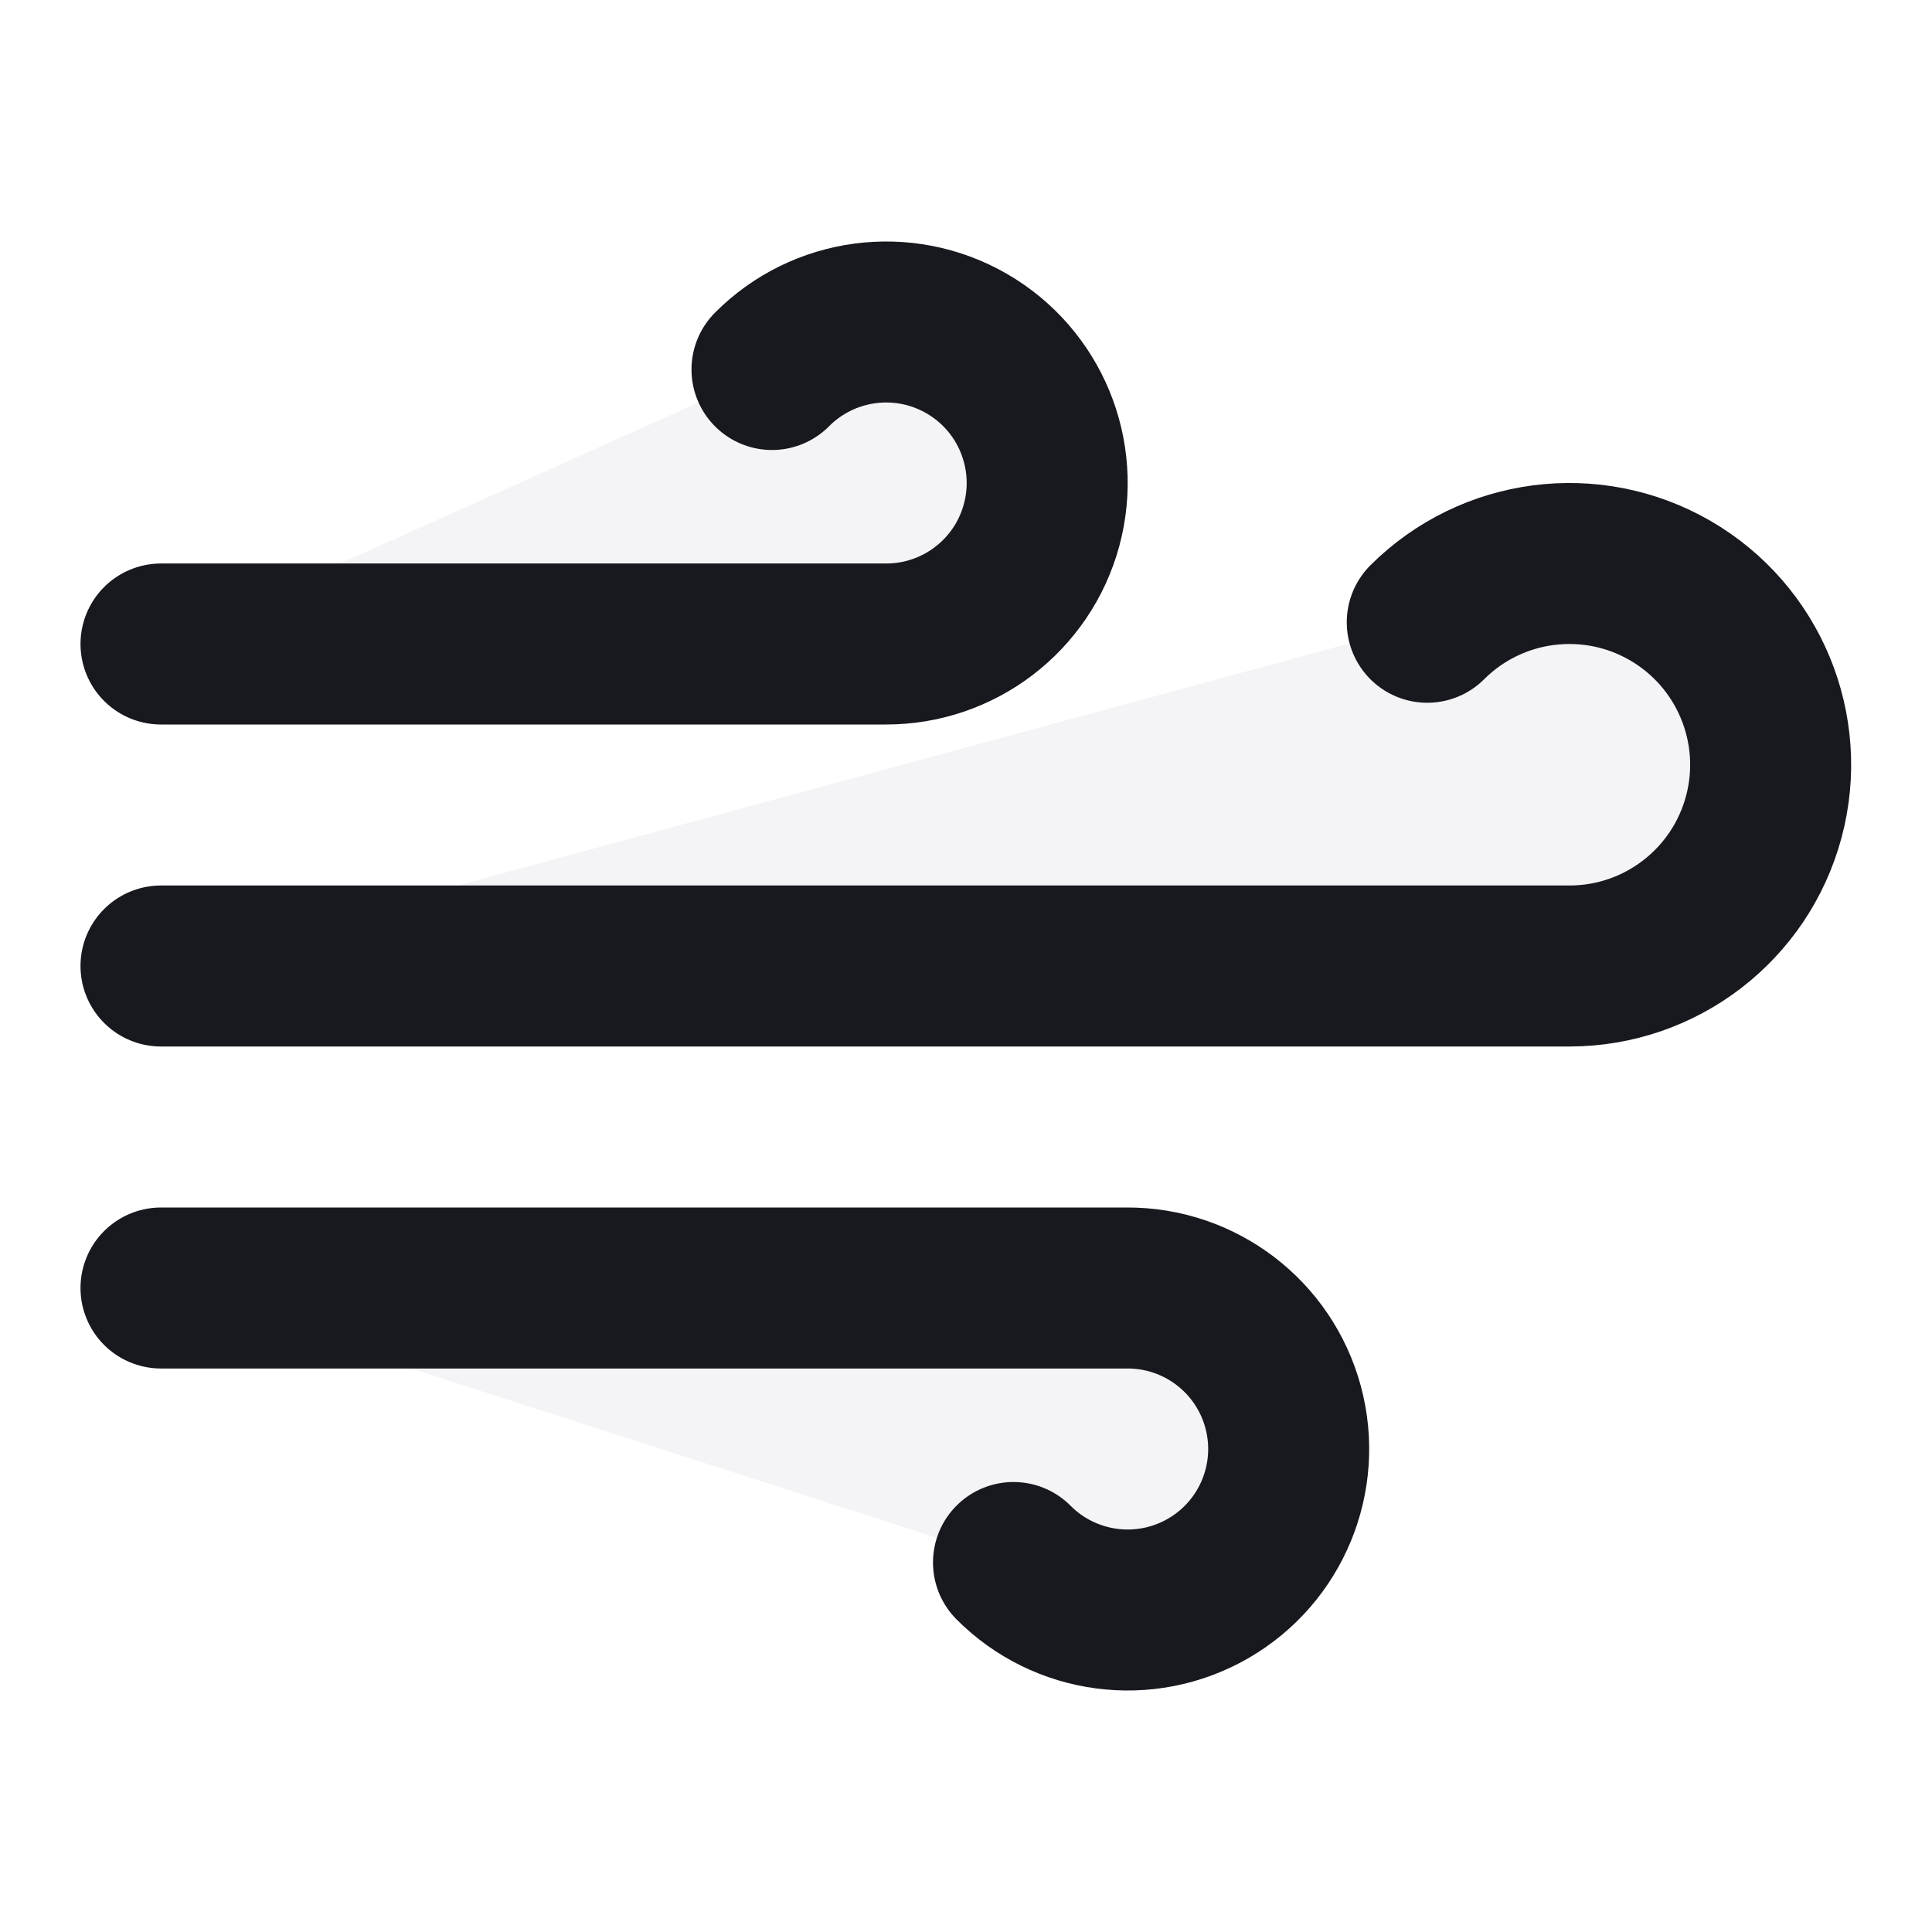
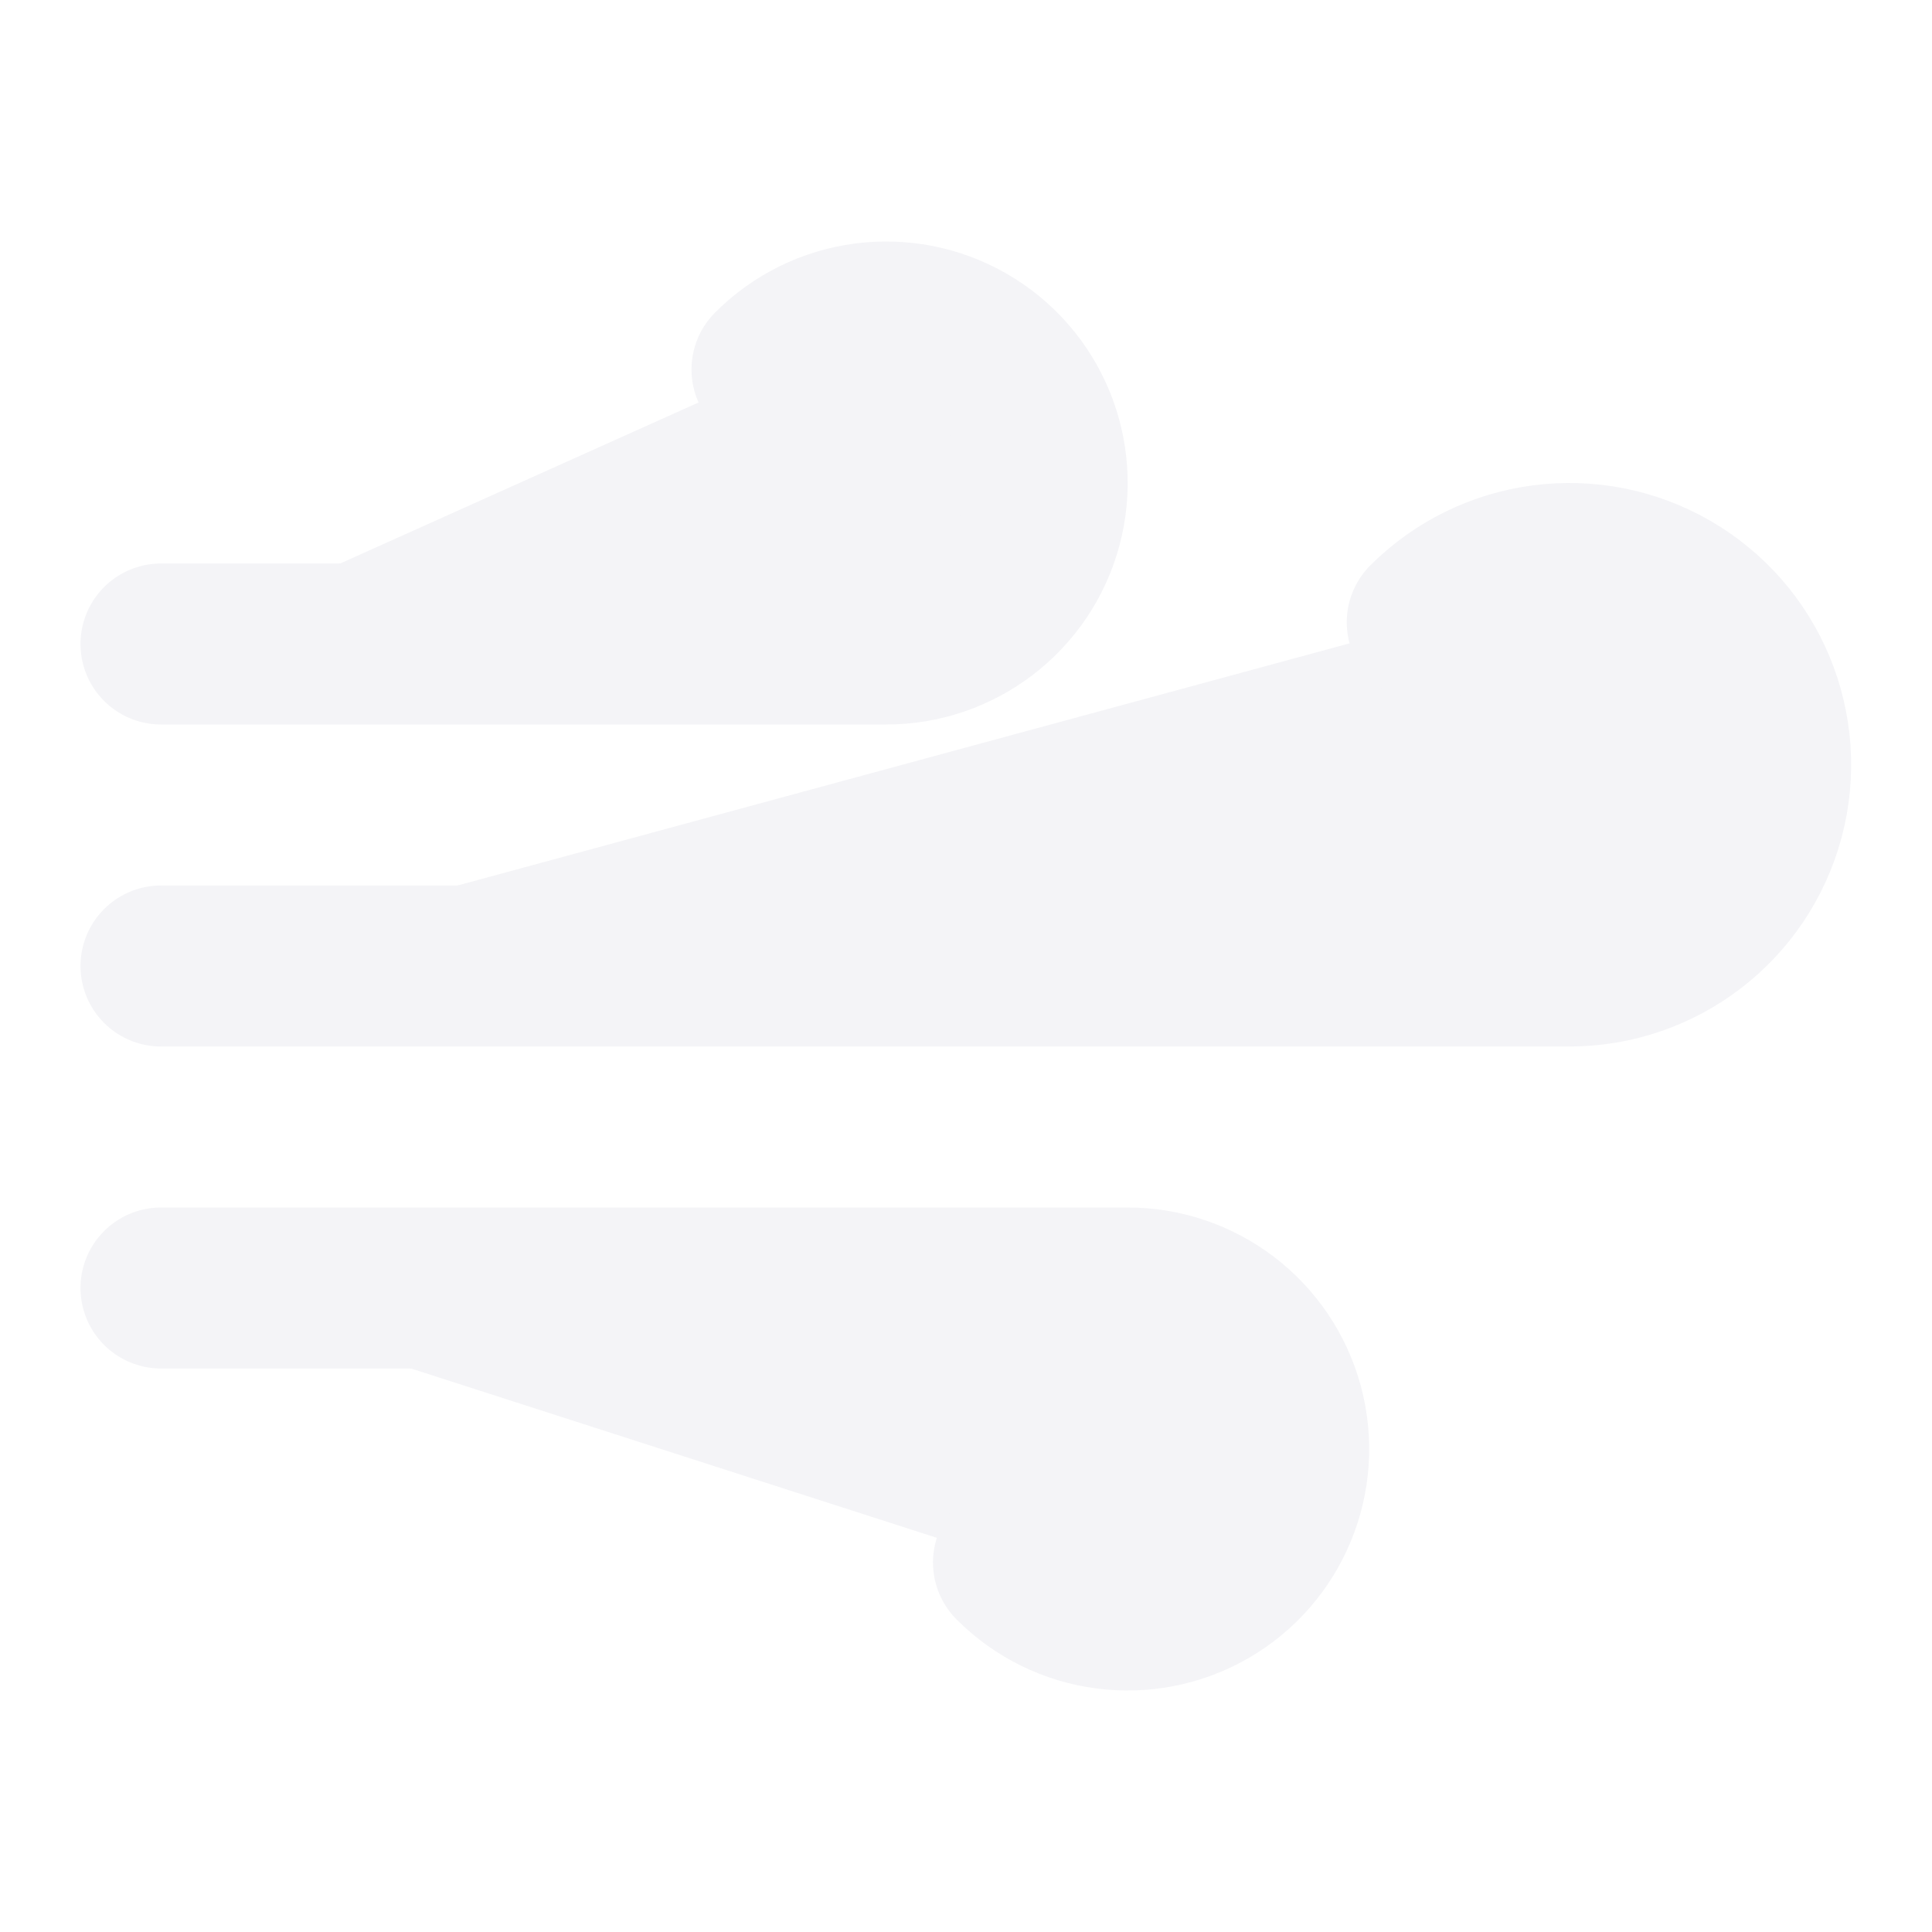
- <svg xmlns="http://www.w3.org/2000/svg" fill="#f4f4f7" height="24" stroke="#17191e" stroke-linecap="round" stroke-linejoin="round" stroke-width="2" viewBox="0 0 24 24" width="24">
+ <svg xmlns="http://www.w3.org/2000/svg" fill="#f4f4f7" height="24" stroke="#f4f4f7" stroke-linecap="round" stroke-linejoin="round" stroke-width="2" viewBox="0 0 24 24" width="24">
  <path d="m9.59 4.59a2 2 0 1 1 1.41 3.41h-9m10.59 11.41a2 2 0 1 0 1.41-3.41h-12m15.73-8.27a2.5 2.5 0 1 1 1.77 4.27h-17.5" />
</svg>
